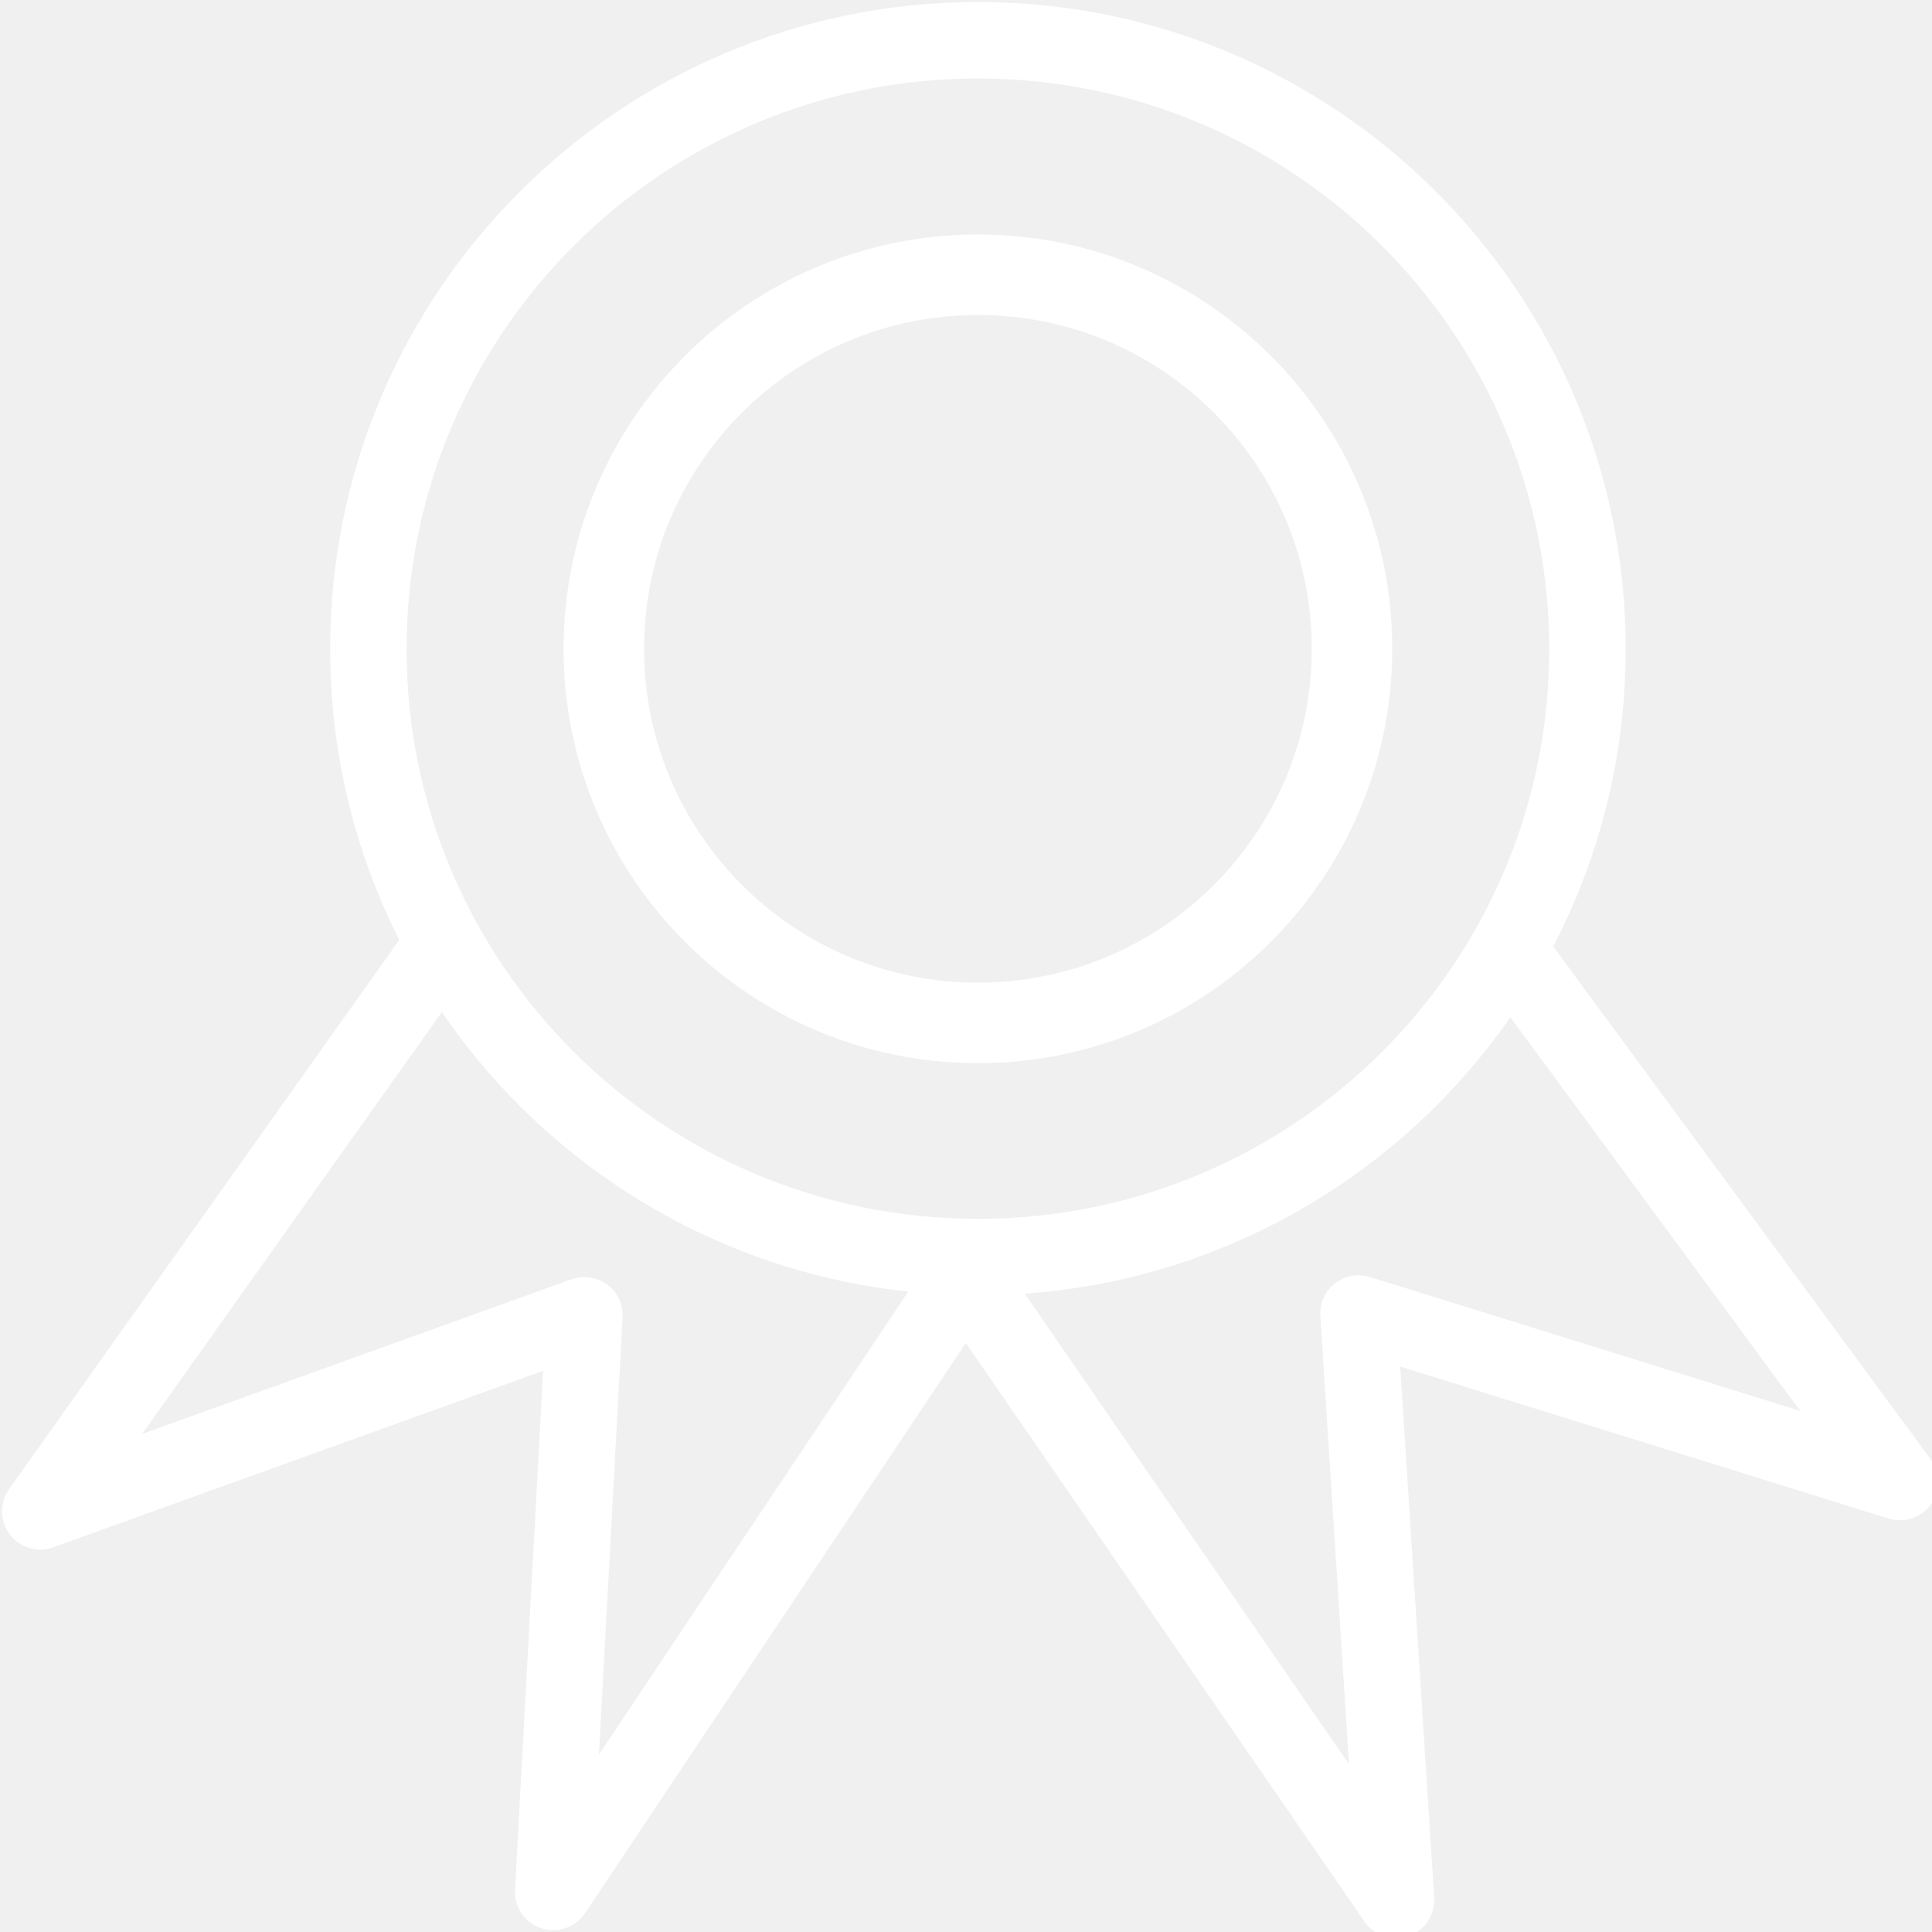
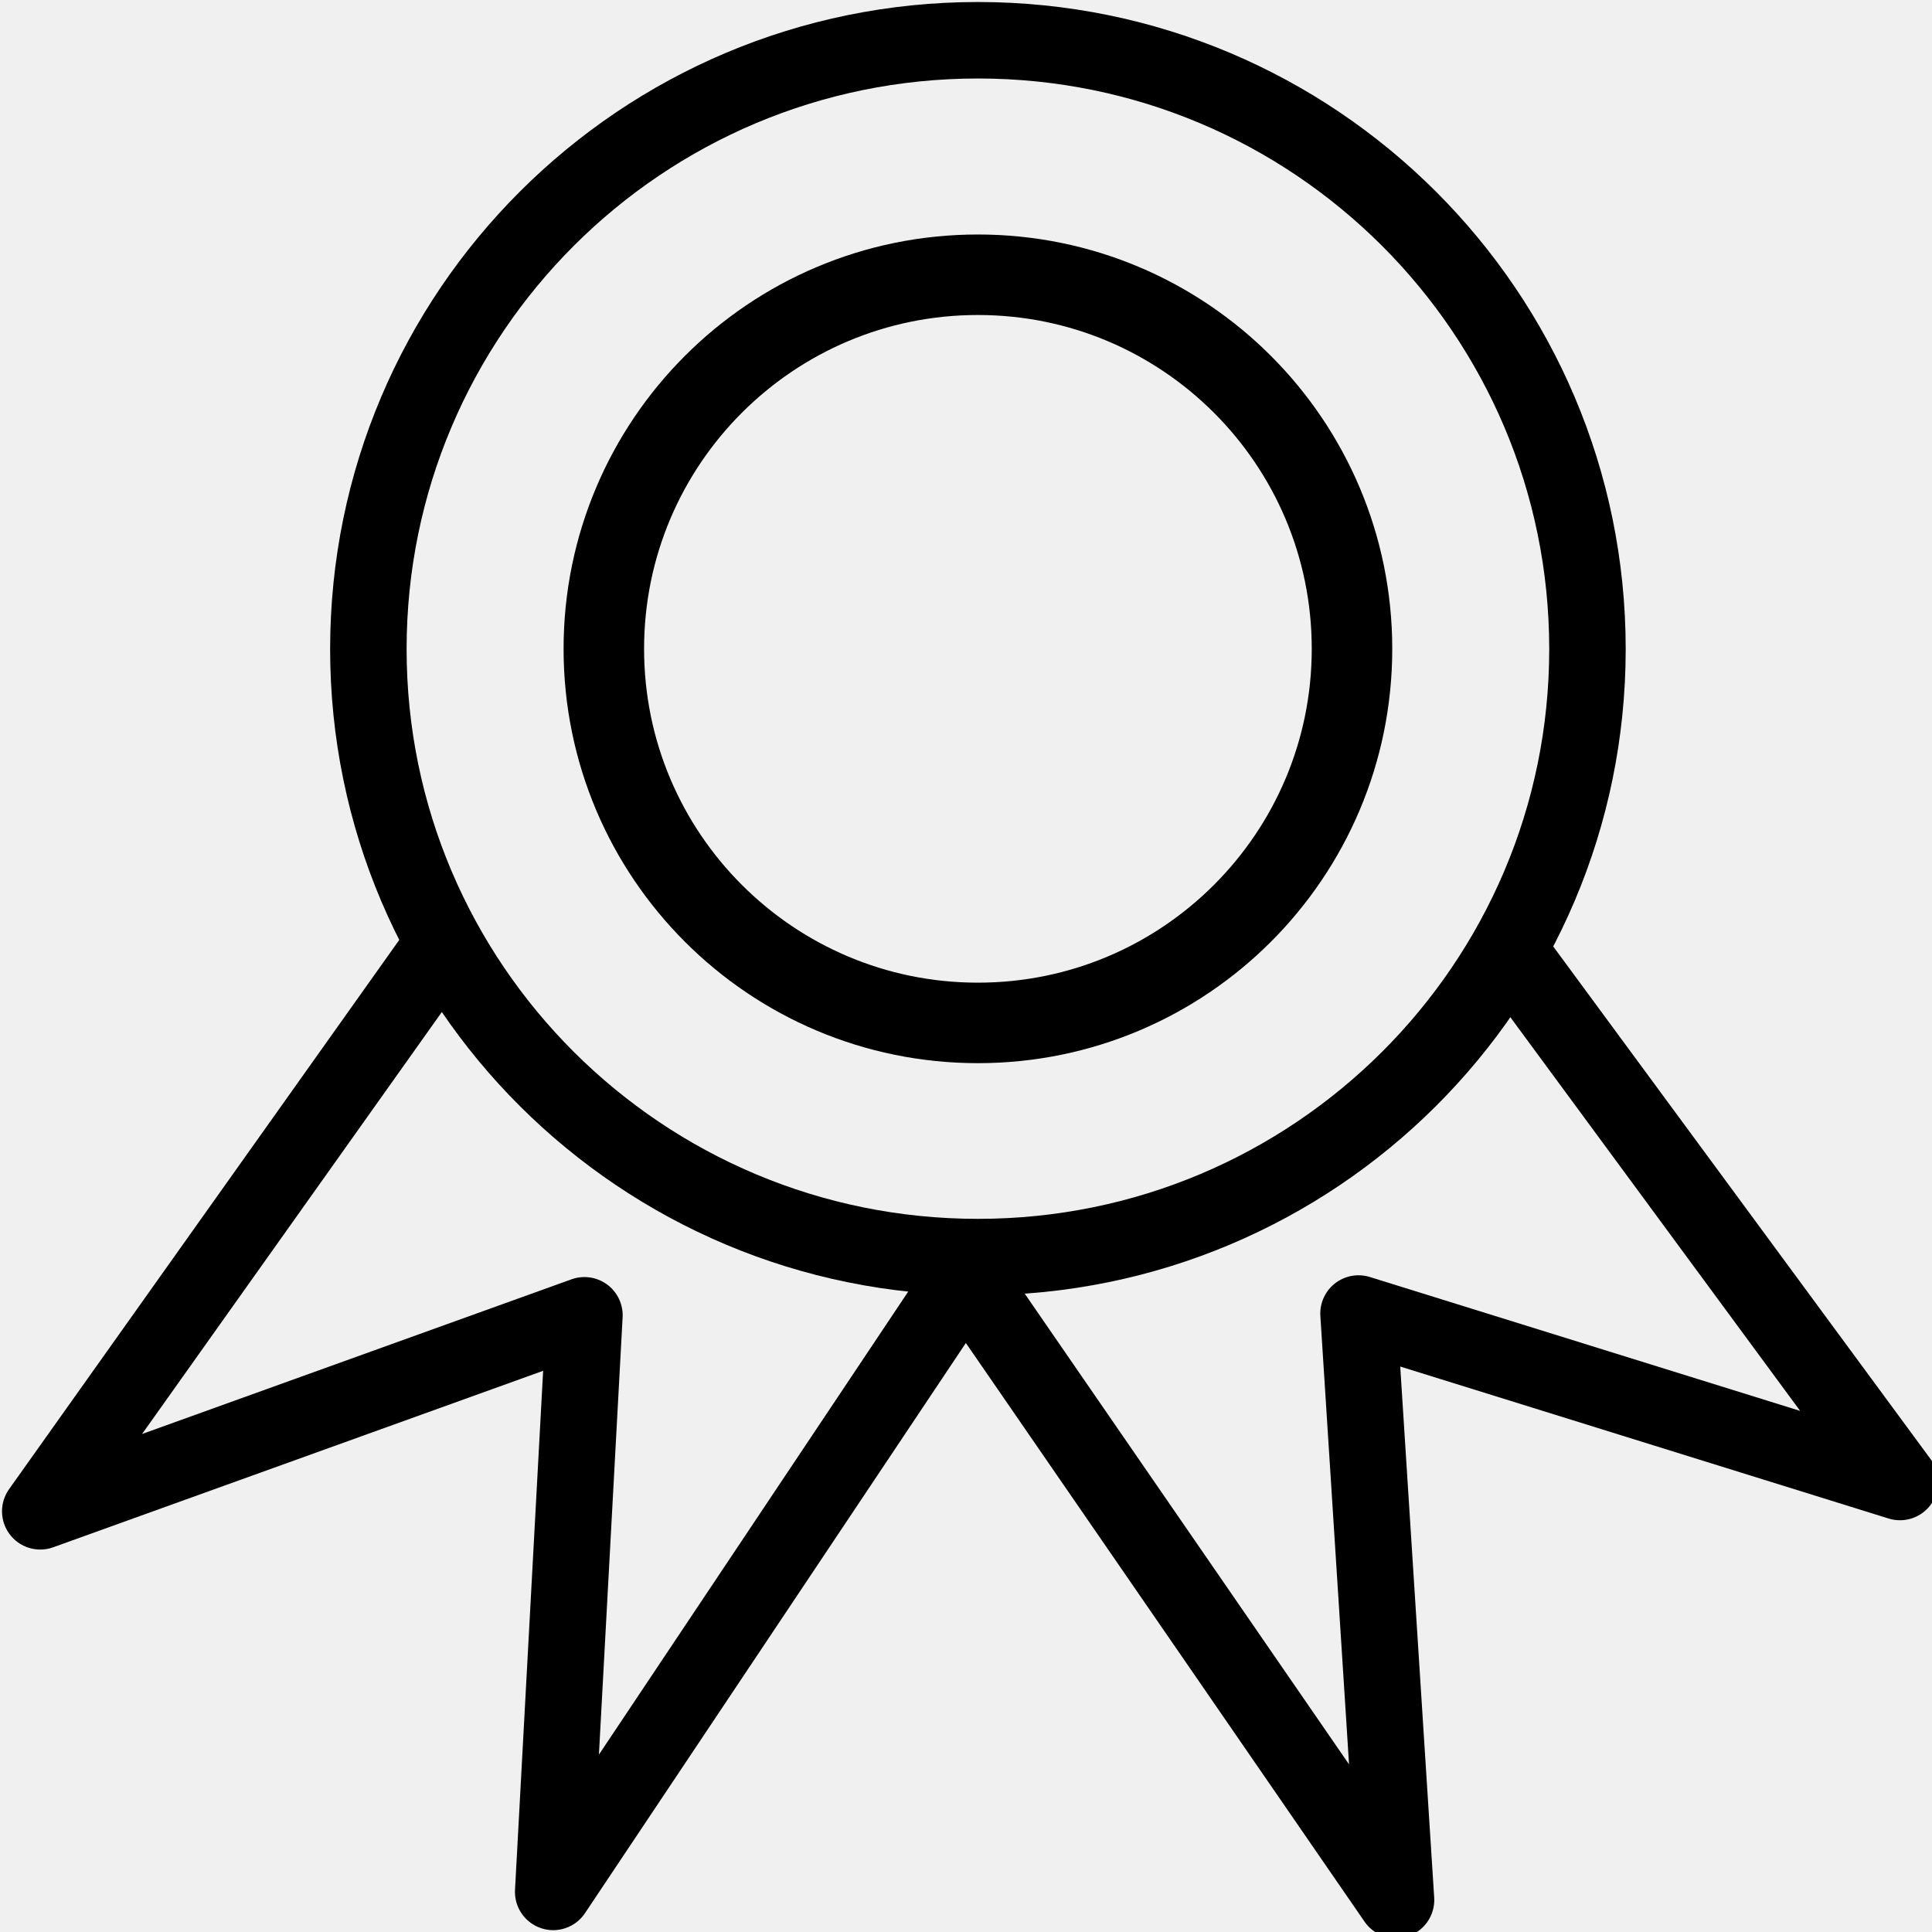
<svg xmlns="http://www.w3.org/2000/svg" version="1.1" id="Layer_1" x="0px" y="0px" width="24px" height="24px" viewBox="0 0 24 24" enable-background="new 0 0 24 24" xml:space="preserve">
-   <circle fill="none" stroke="#FFFFFF" stroke-miterlimit="10" cx="12.148" cy="8.06" r="4.647" />
-   <path fill="none" stroke="#FFFFFF" stroke-width="0.95" stroke-linecap="round" stroke-linejoin="round" stroke-miterlimit="10" d="  M19.72,8.063c0,4.175-3.393,7.553-7.571,7.553c-4.181,0-7.573-3.378-7.573-7.553c0-4.177,3.392-7.563,7.573-7.563  C16.327,0.5,19.72,3.886,19.72,8.063z" />
-   <polyline fill="none" stroke="#FFFFFF" stroke-width="0.95" stroke-linecap="round" stroke-linejoin="round" stroke-miterlimit="10" points="  12.107,15.665 6.872,23.502 7.26,16.339 0.5,18.774 5.499,11.737 " />
-   <polyline fill="none" stroke="#FFFFFF" stroke-width="0.95" stroke-linecap="round" stroke-linejoin="round" stroke-miterlimit="10" points="  11.848,15.628 17.342,23.602 16.876,16.317 23.602,18.41 18.743,11.809 " />
+   <circle fill="none" stroke="#000000" stroke-miterlimit="10" cx="12.148" cy="8.06" r="4.647" />
+   <path fill="none" stroke="#000000" stroke-width="0.95" stroke-linecap="round" stroke-linejoin="round" stroke-miterlimit="10" d="  M19.72,8.063c0,4.175-3.393,7.553-7.571,7.553c-4.181,0-7.573-3.378-7.573-7.553c0-4.177,3.392-7.563,7.573-7.563  C16.327,0.5,19.72,3.886,19.72,8.063z" />
+   <polyline fill="none" stroke="#000000" stroke-width="0.95" stroke-linecap="round" stroke-linejoin="round" stroke-miterlimit="10" points="  12.107,15.665 6.872,23.502 7.26,16.339 0.5,18.774 5.499,11.737 " />
+   <polyline fill="none" stroke="#000000" stroke-width="0.95" stroke-linecap="round" stroke-linejoin="round" stroke-miterlimit="10" points="  11.848,15.628 17.342,23.602 16.876,16.317 23.602,18.41 18.743,11.809 " />
</svg>
